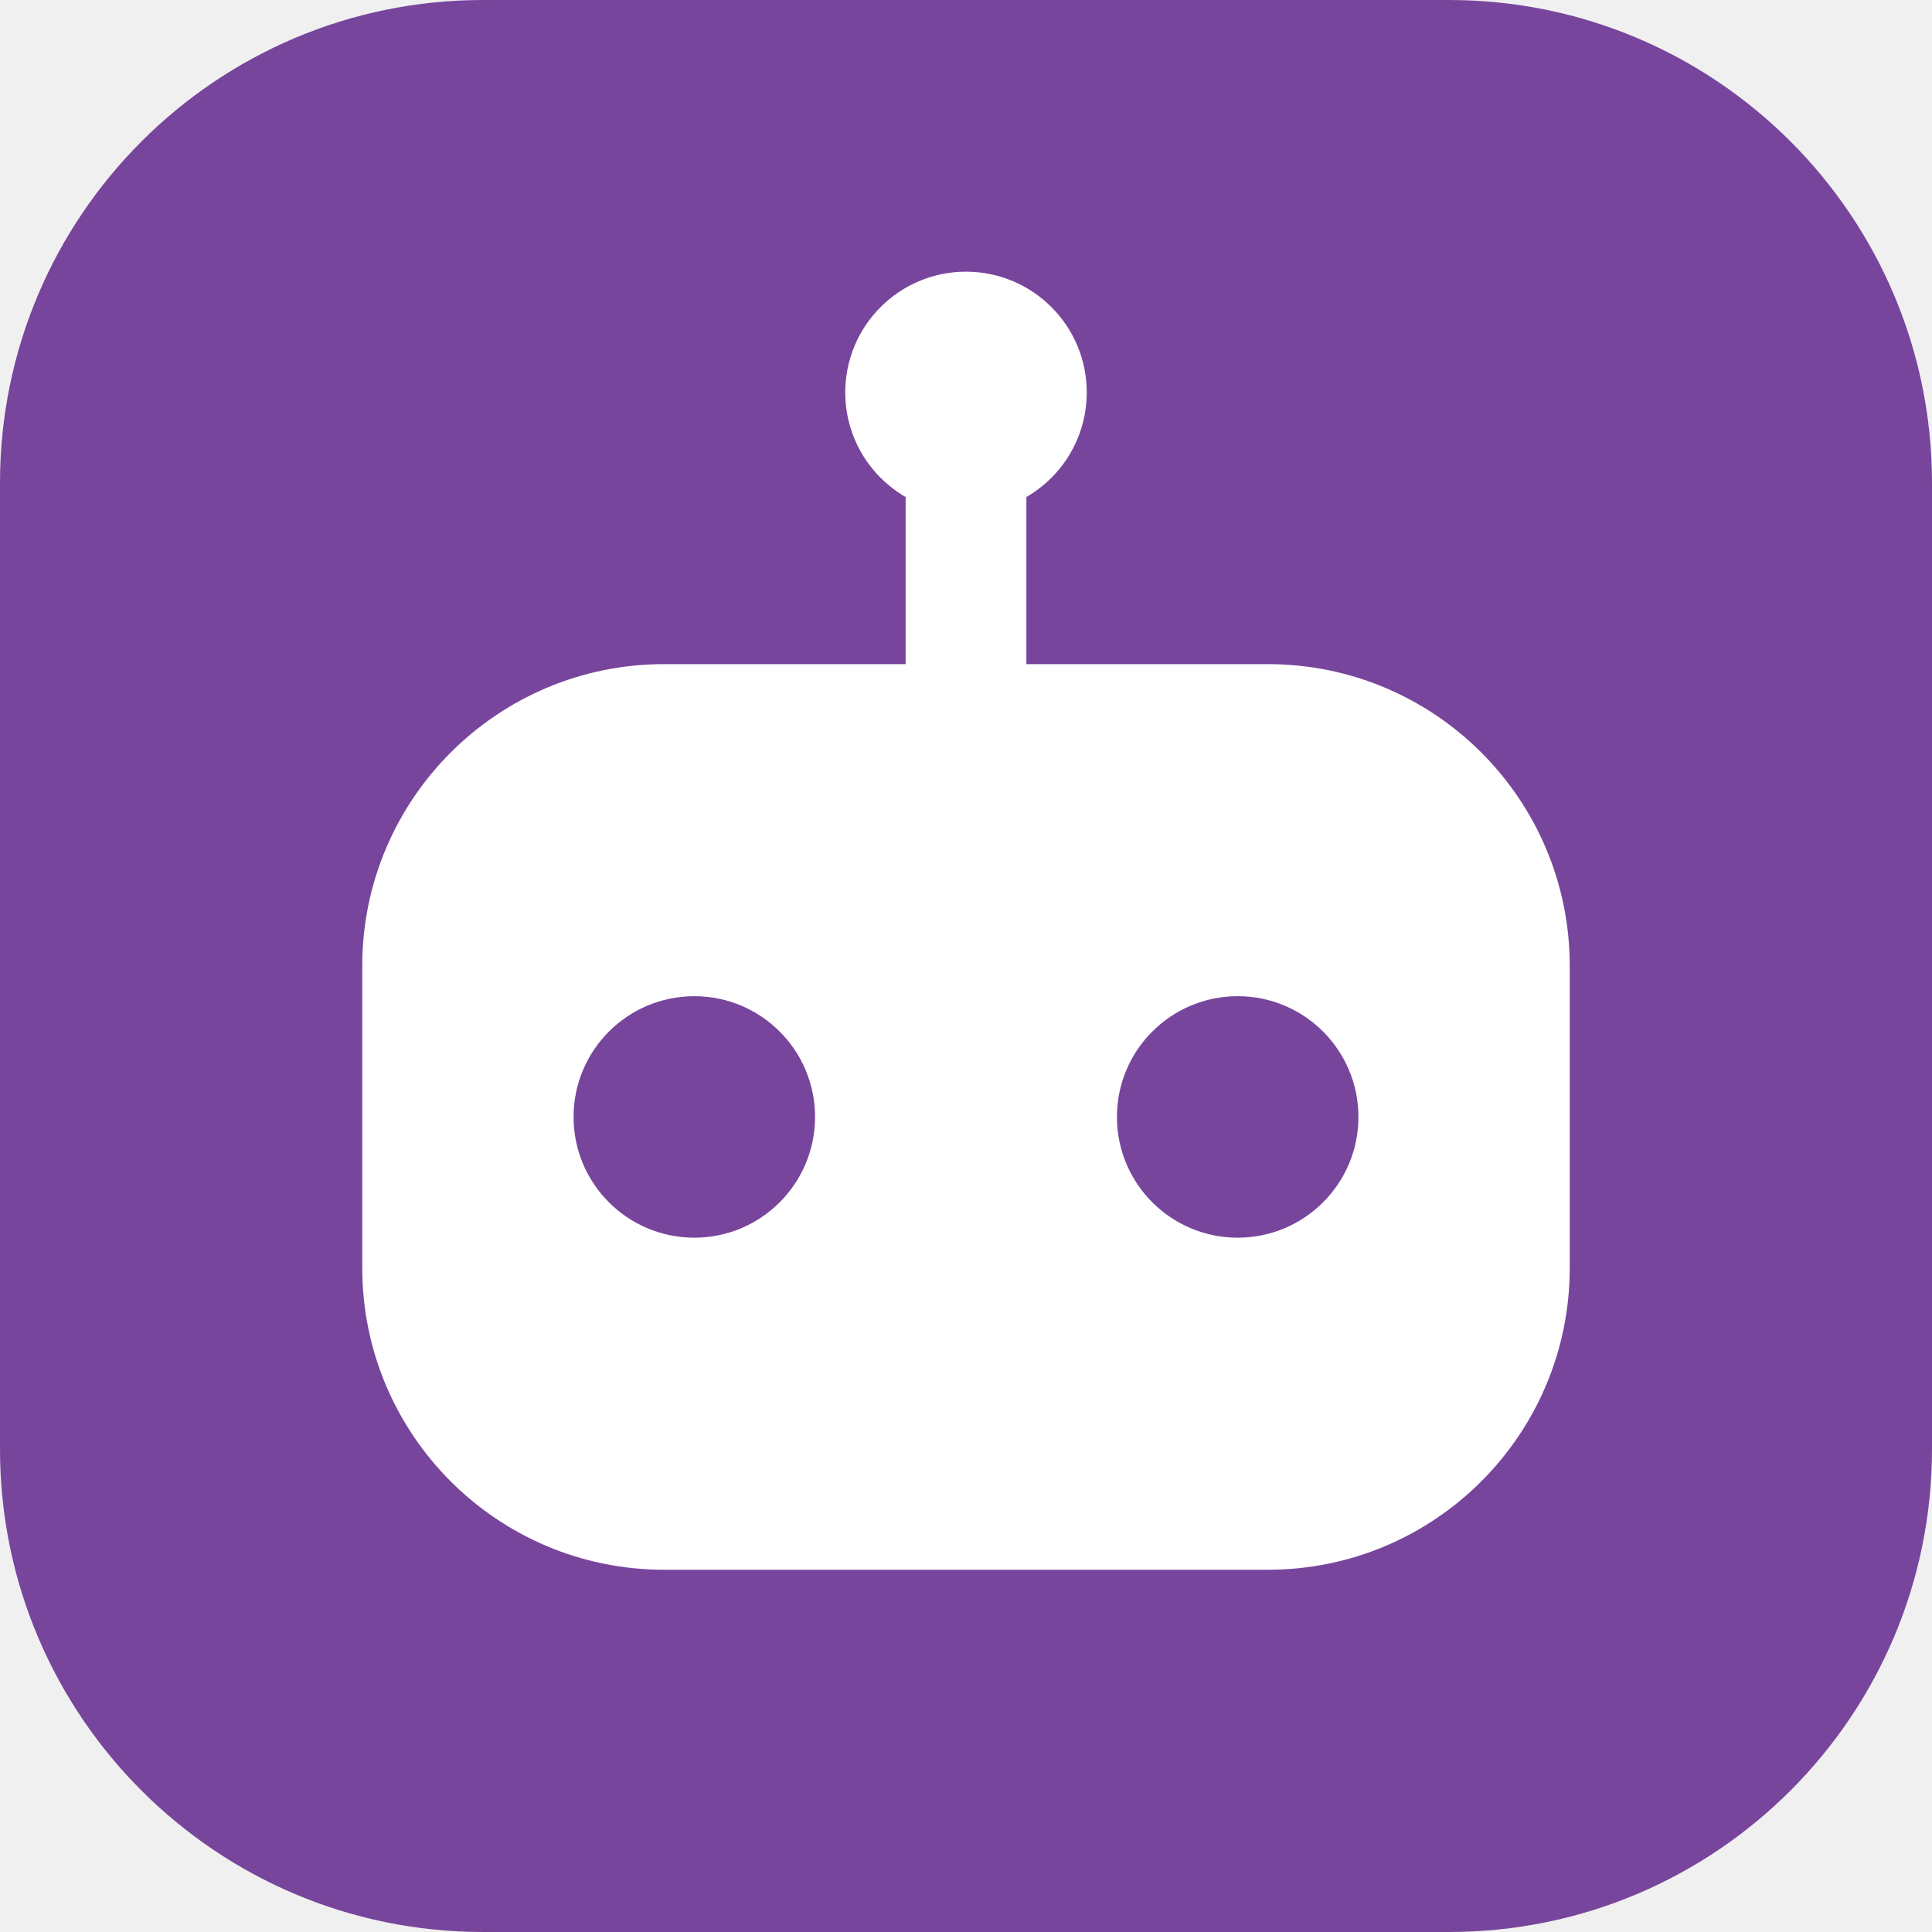
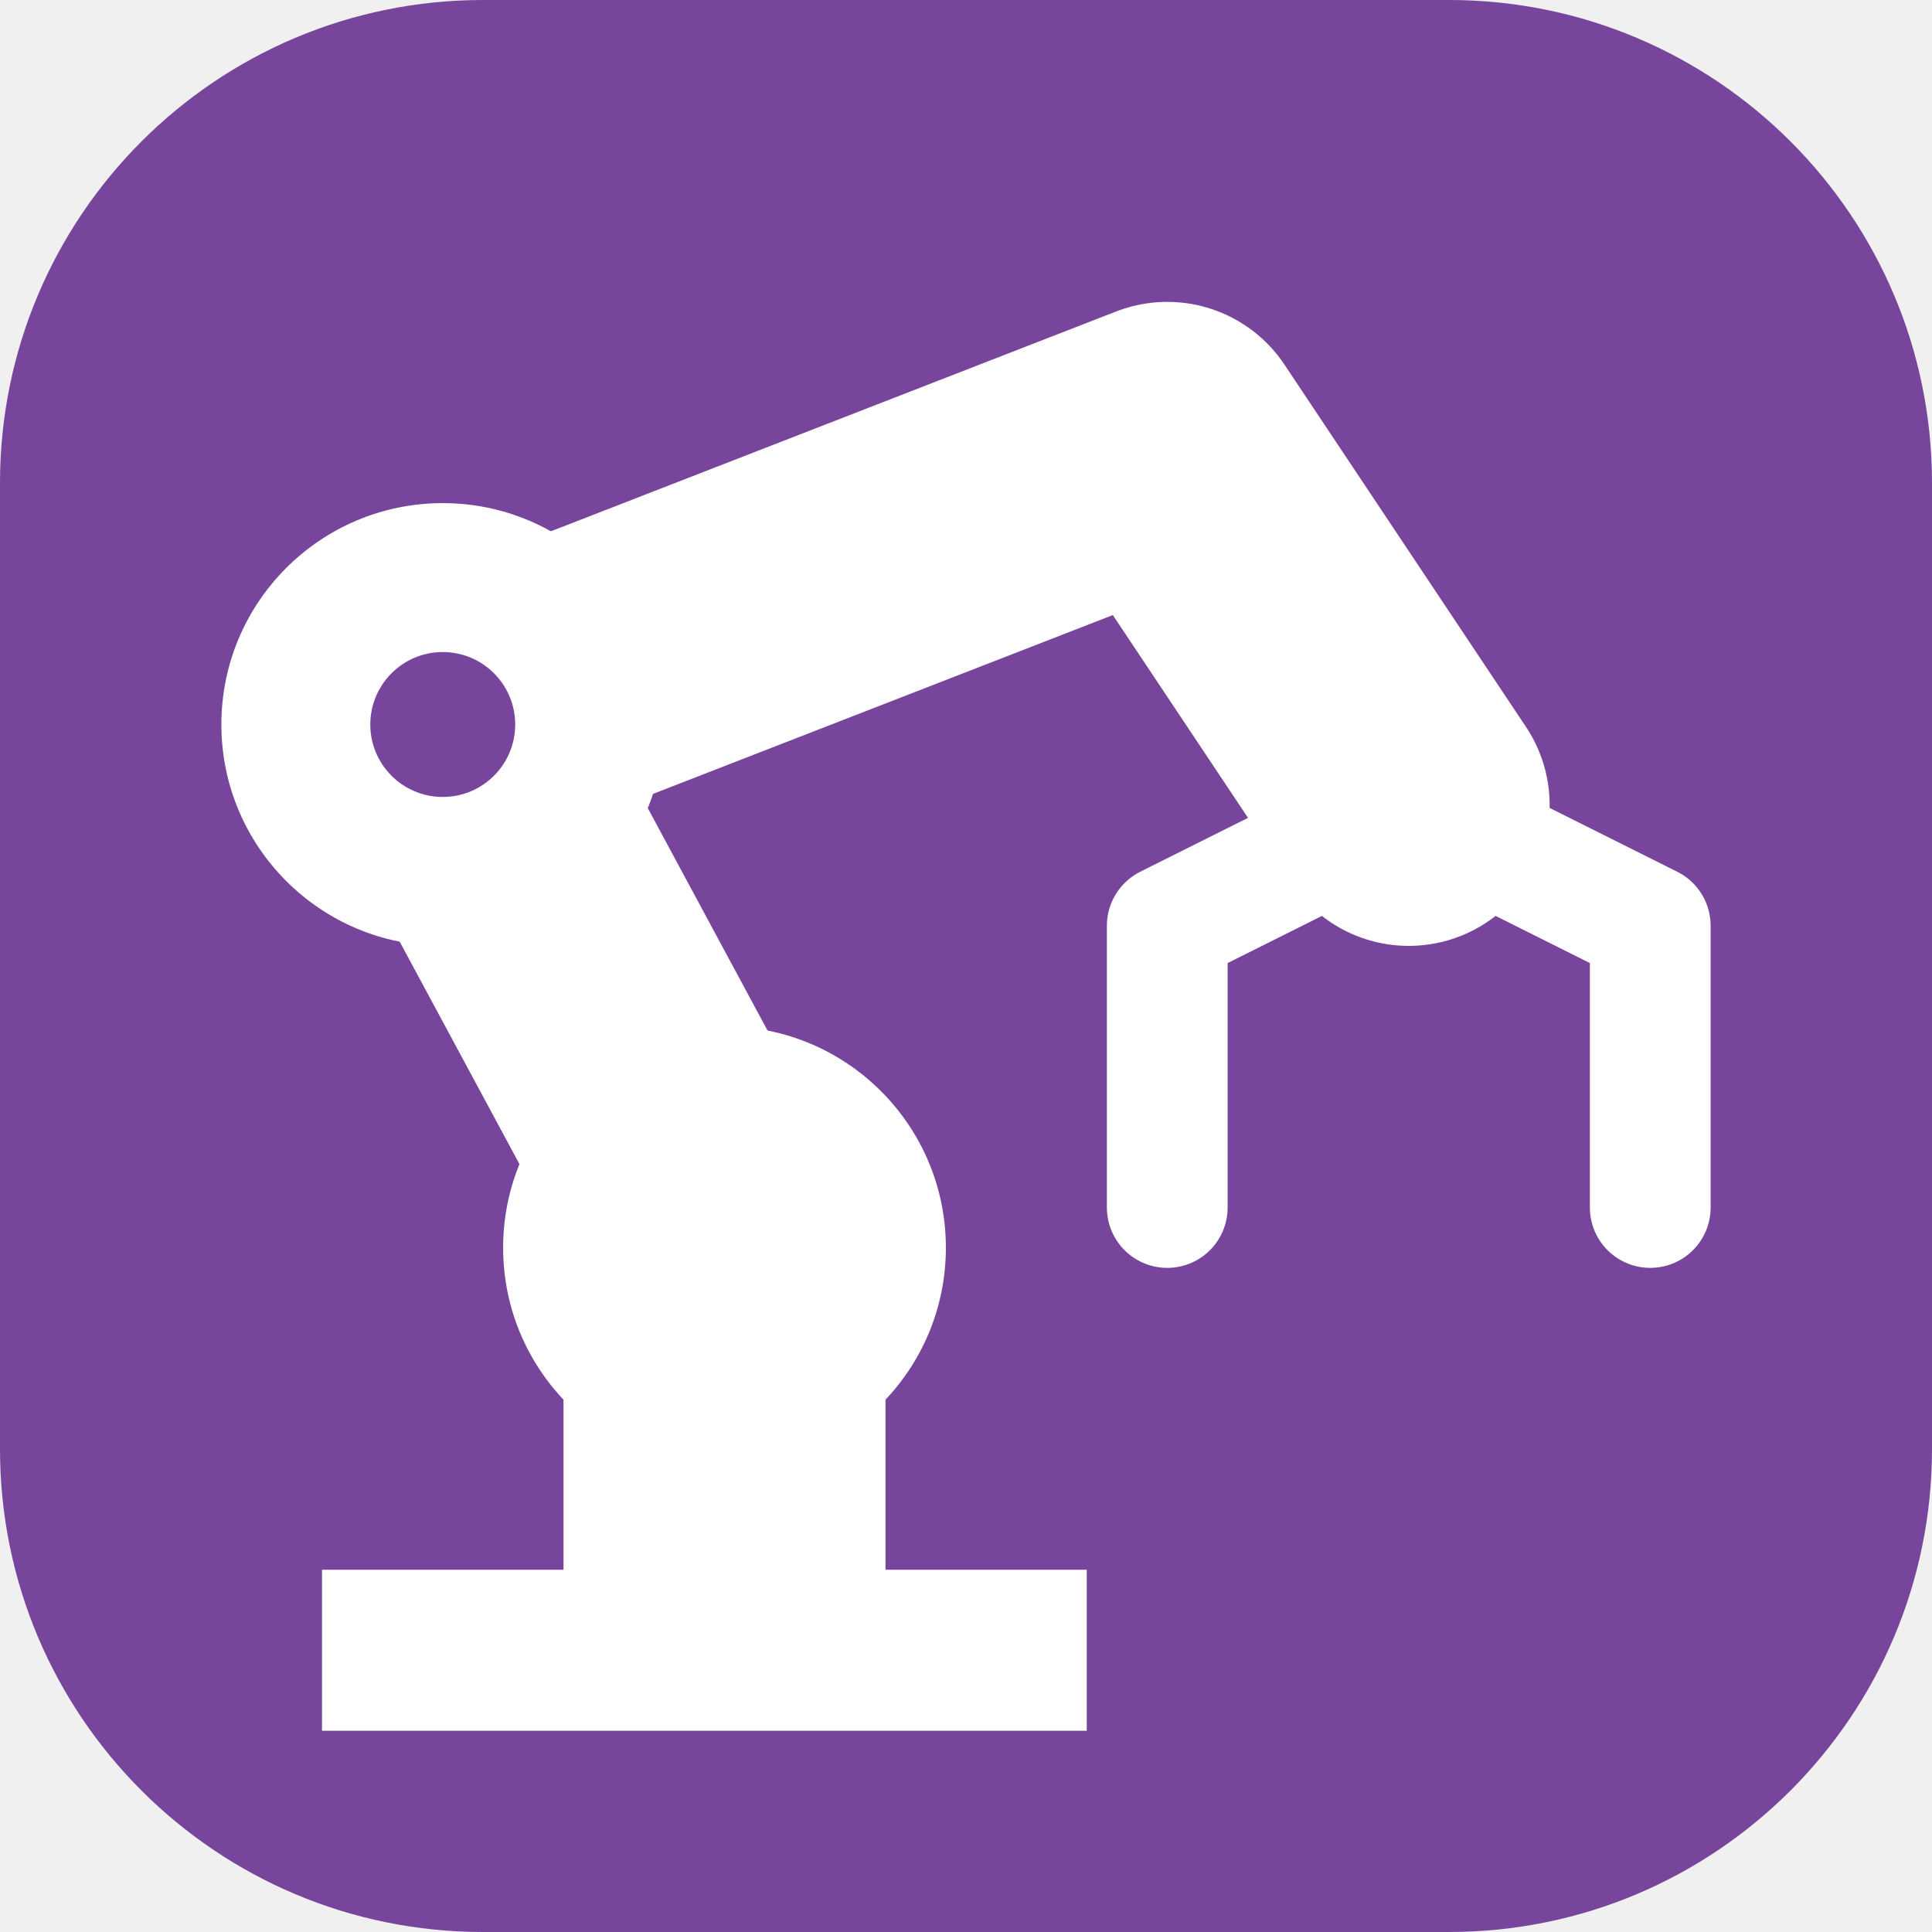
- <svg xmlns="http://www.w3.org/2000/svg" viewBox="0 0 32 32">
-   <rect width="32" height="32" rx="8" fill="#78459d" />
-   <path d="M16 7v5" stroke="#fff" stroke-width="2" />
-   <circle cx="16" cy="6.5" r="2" fill="#fff" />
-   <rect x="6" y="11" width="20" height="15" rx="5" fill="#fff" />
-   <circle cx="11.5" cy="18.5" r="2" fill="#78459d" />
-   <circle cx="20.5" cy="18.5" r="2" fill="#78459d" />
+ <svg xmlns="http://www.w3.org/2000/svg" viewBox="0 0 48 48">
+   <rect width="48" height="48" rx="12" fill="#78459d" />
+   <path d="M8 39h19v4H8zM14 39V29h8v10z" fill="white" />
+   <path d="m18 31-7-13 18-7 6 9" fill="none" stroke="white" stroke-width="7" stroke-linecap="round" stroke-linejoin="round" />
+   <circle cx="11" cy="18" r="5.5" fill="white" />
+   <circle cx="18" cy="31" r="5.5" fill="white" />
+   <path d="M29 23v7m0-7 6-3 6 3v7" fill="none" stroke="white" stroke-width="3" stroke-linecap="round" stroke-linejoin="round" />
+   <circle cx="11" cy="18" r="1.8" fill="#78459d" />
</svg>
